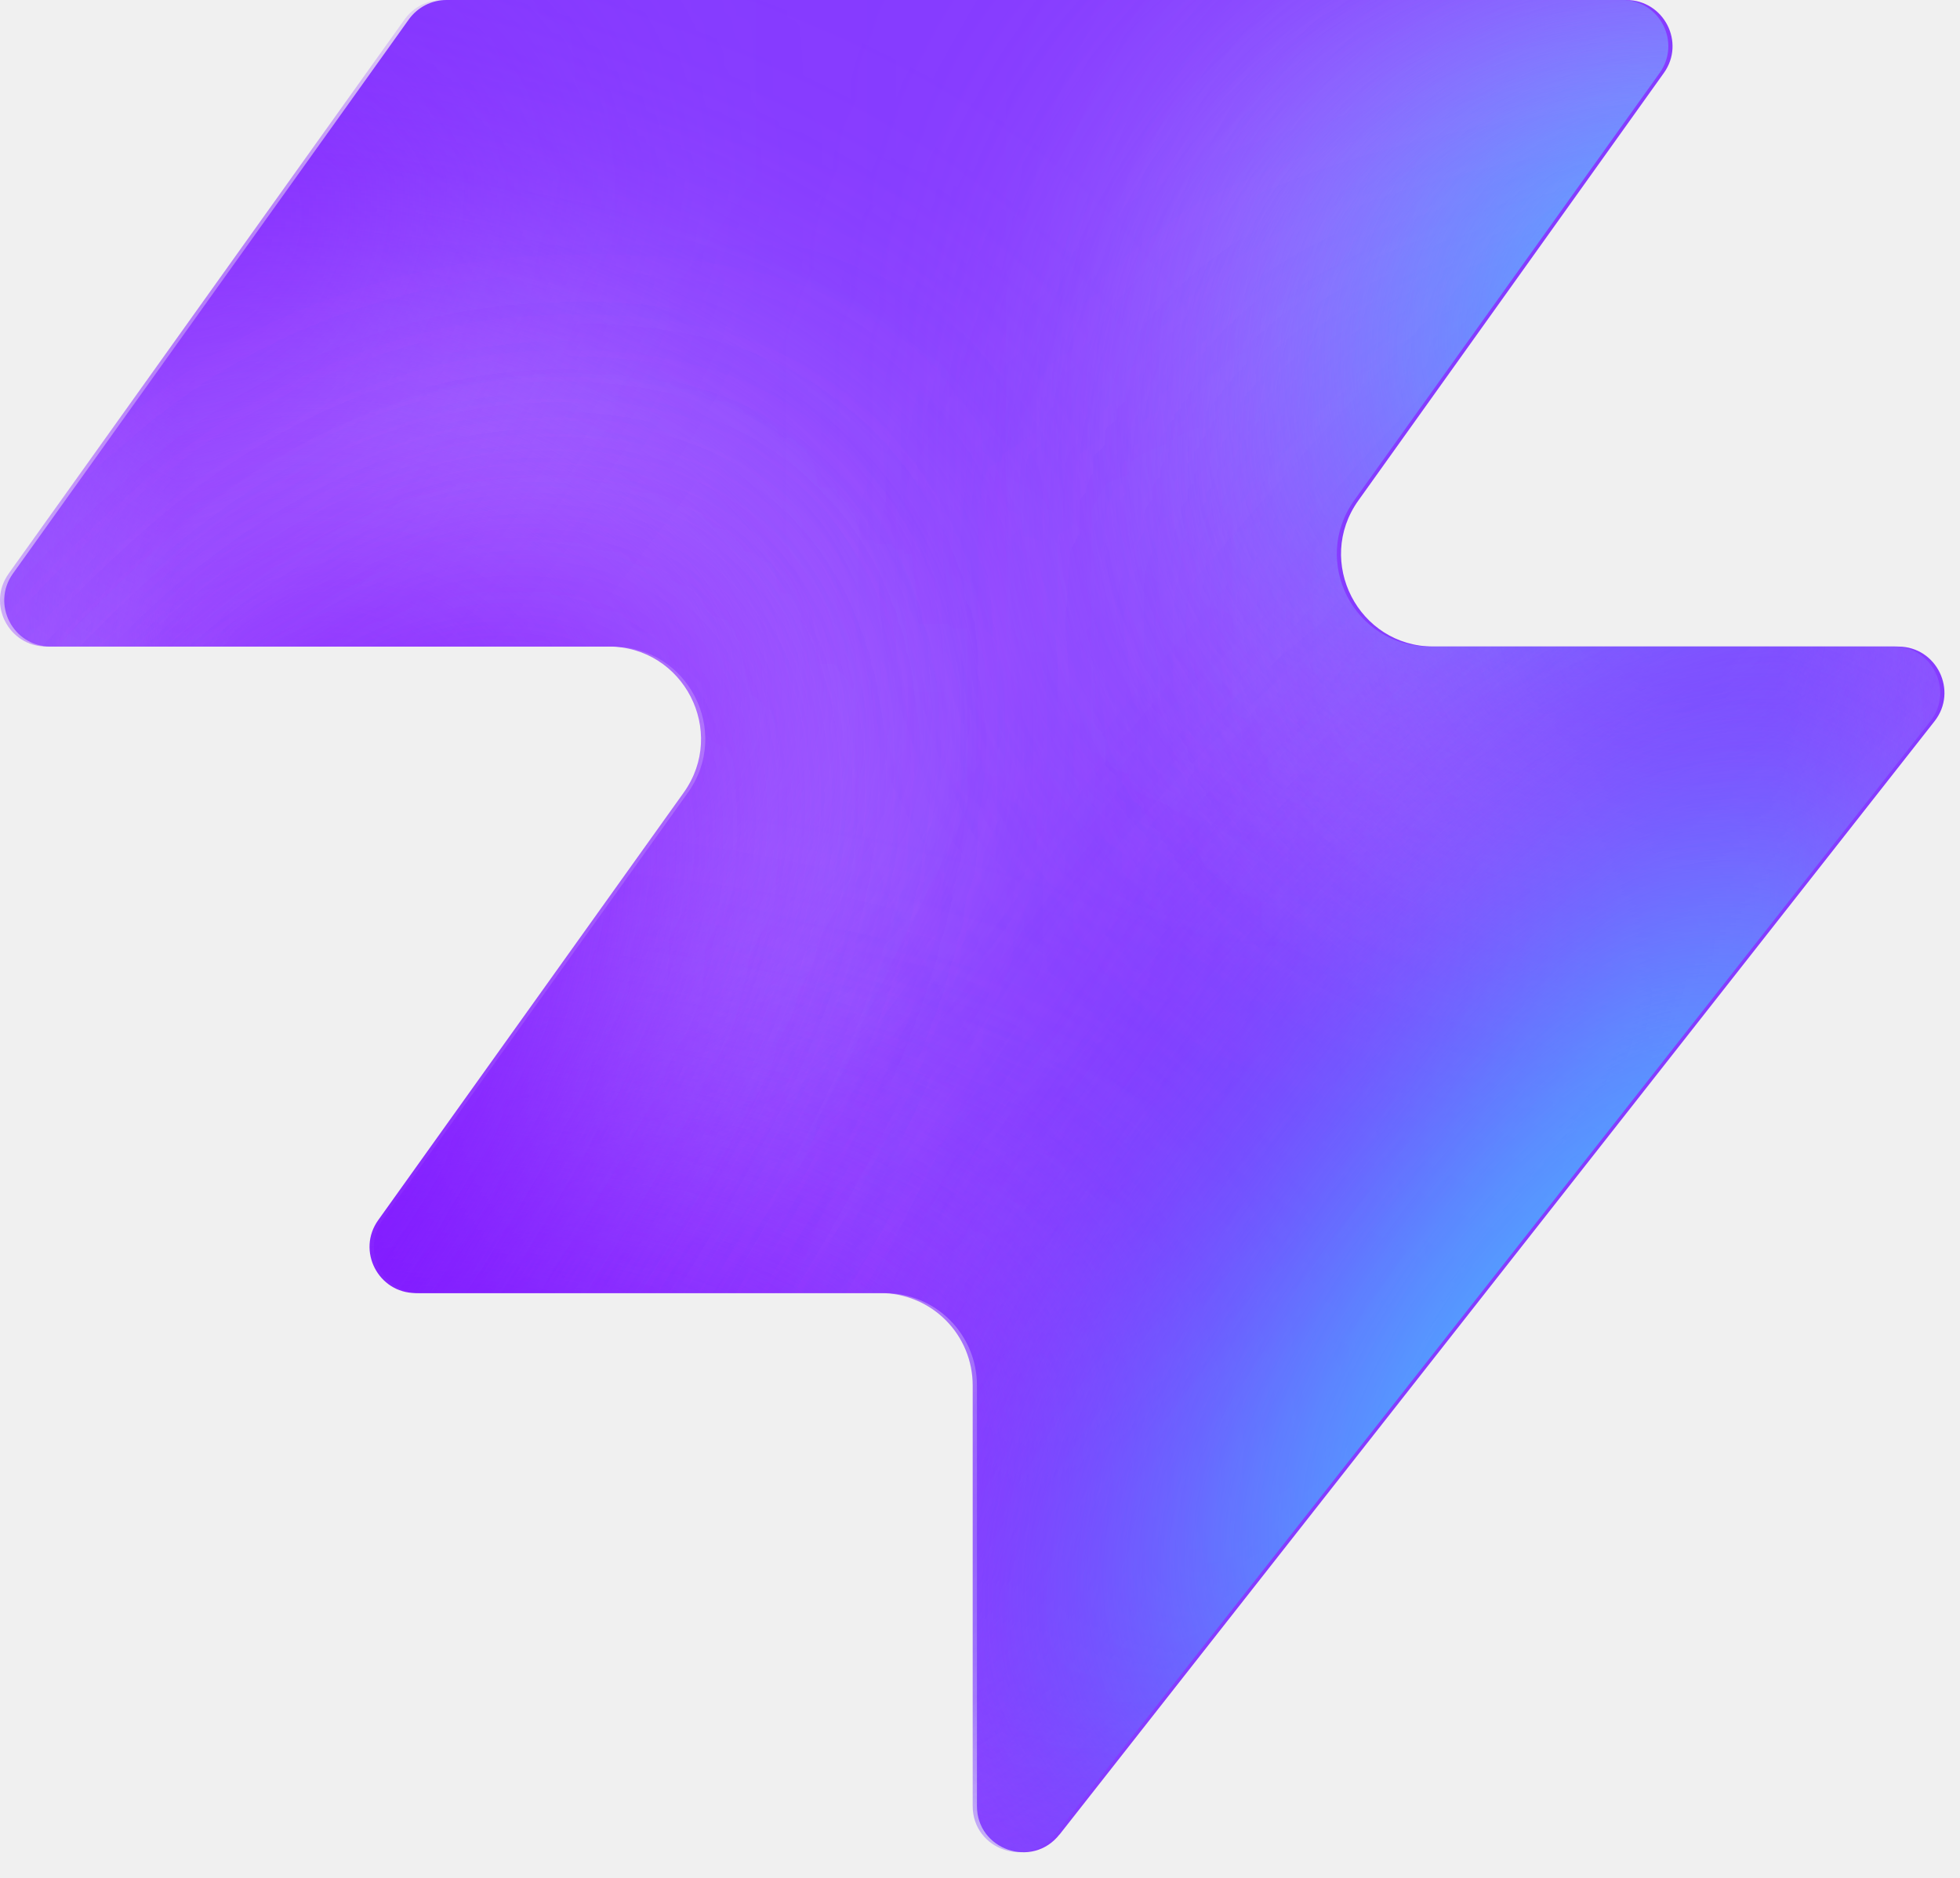
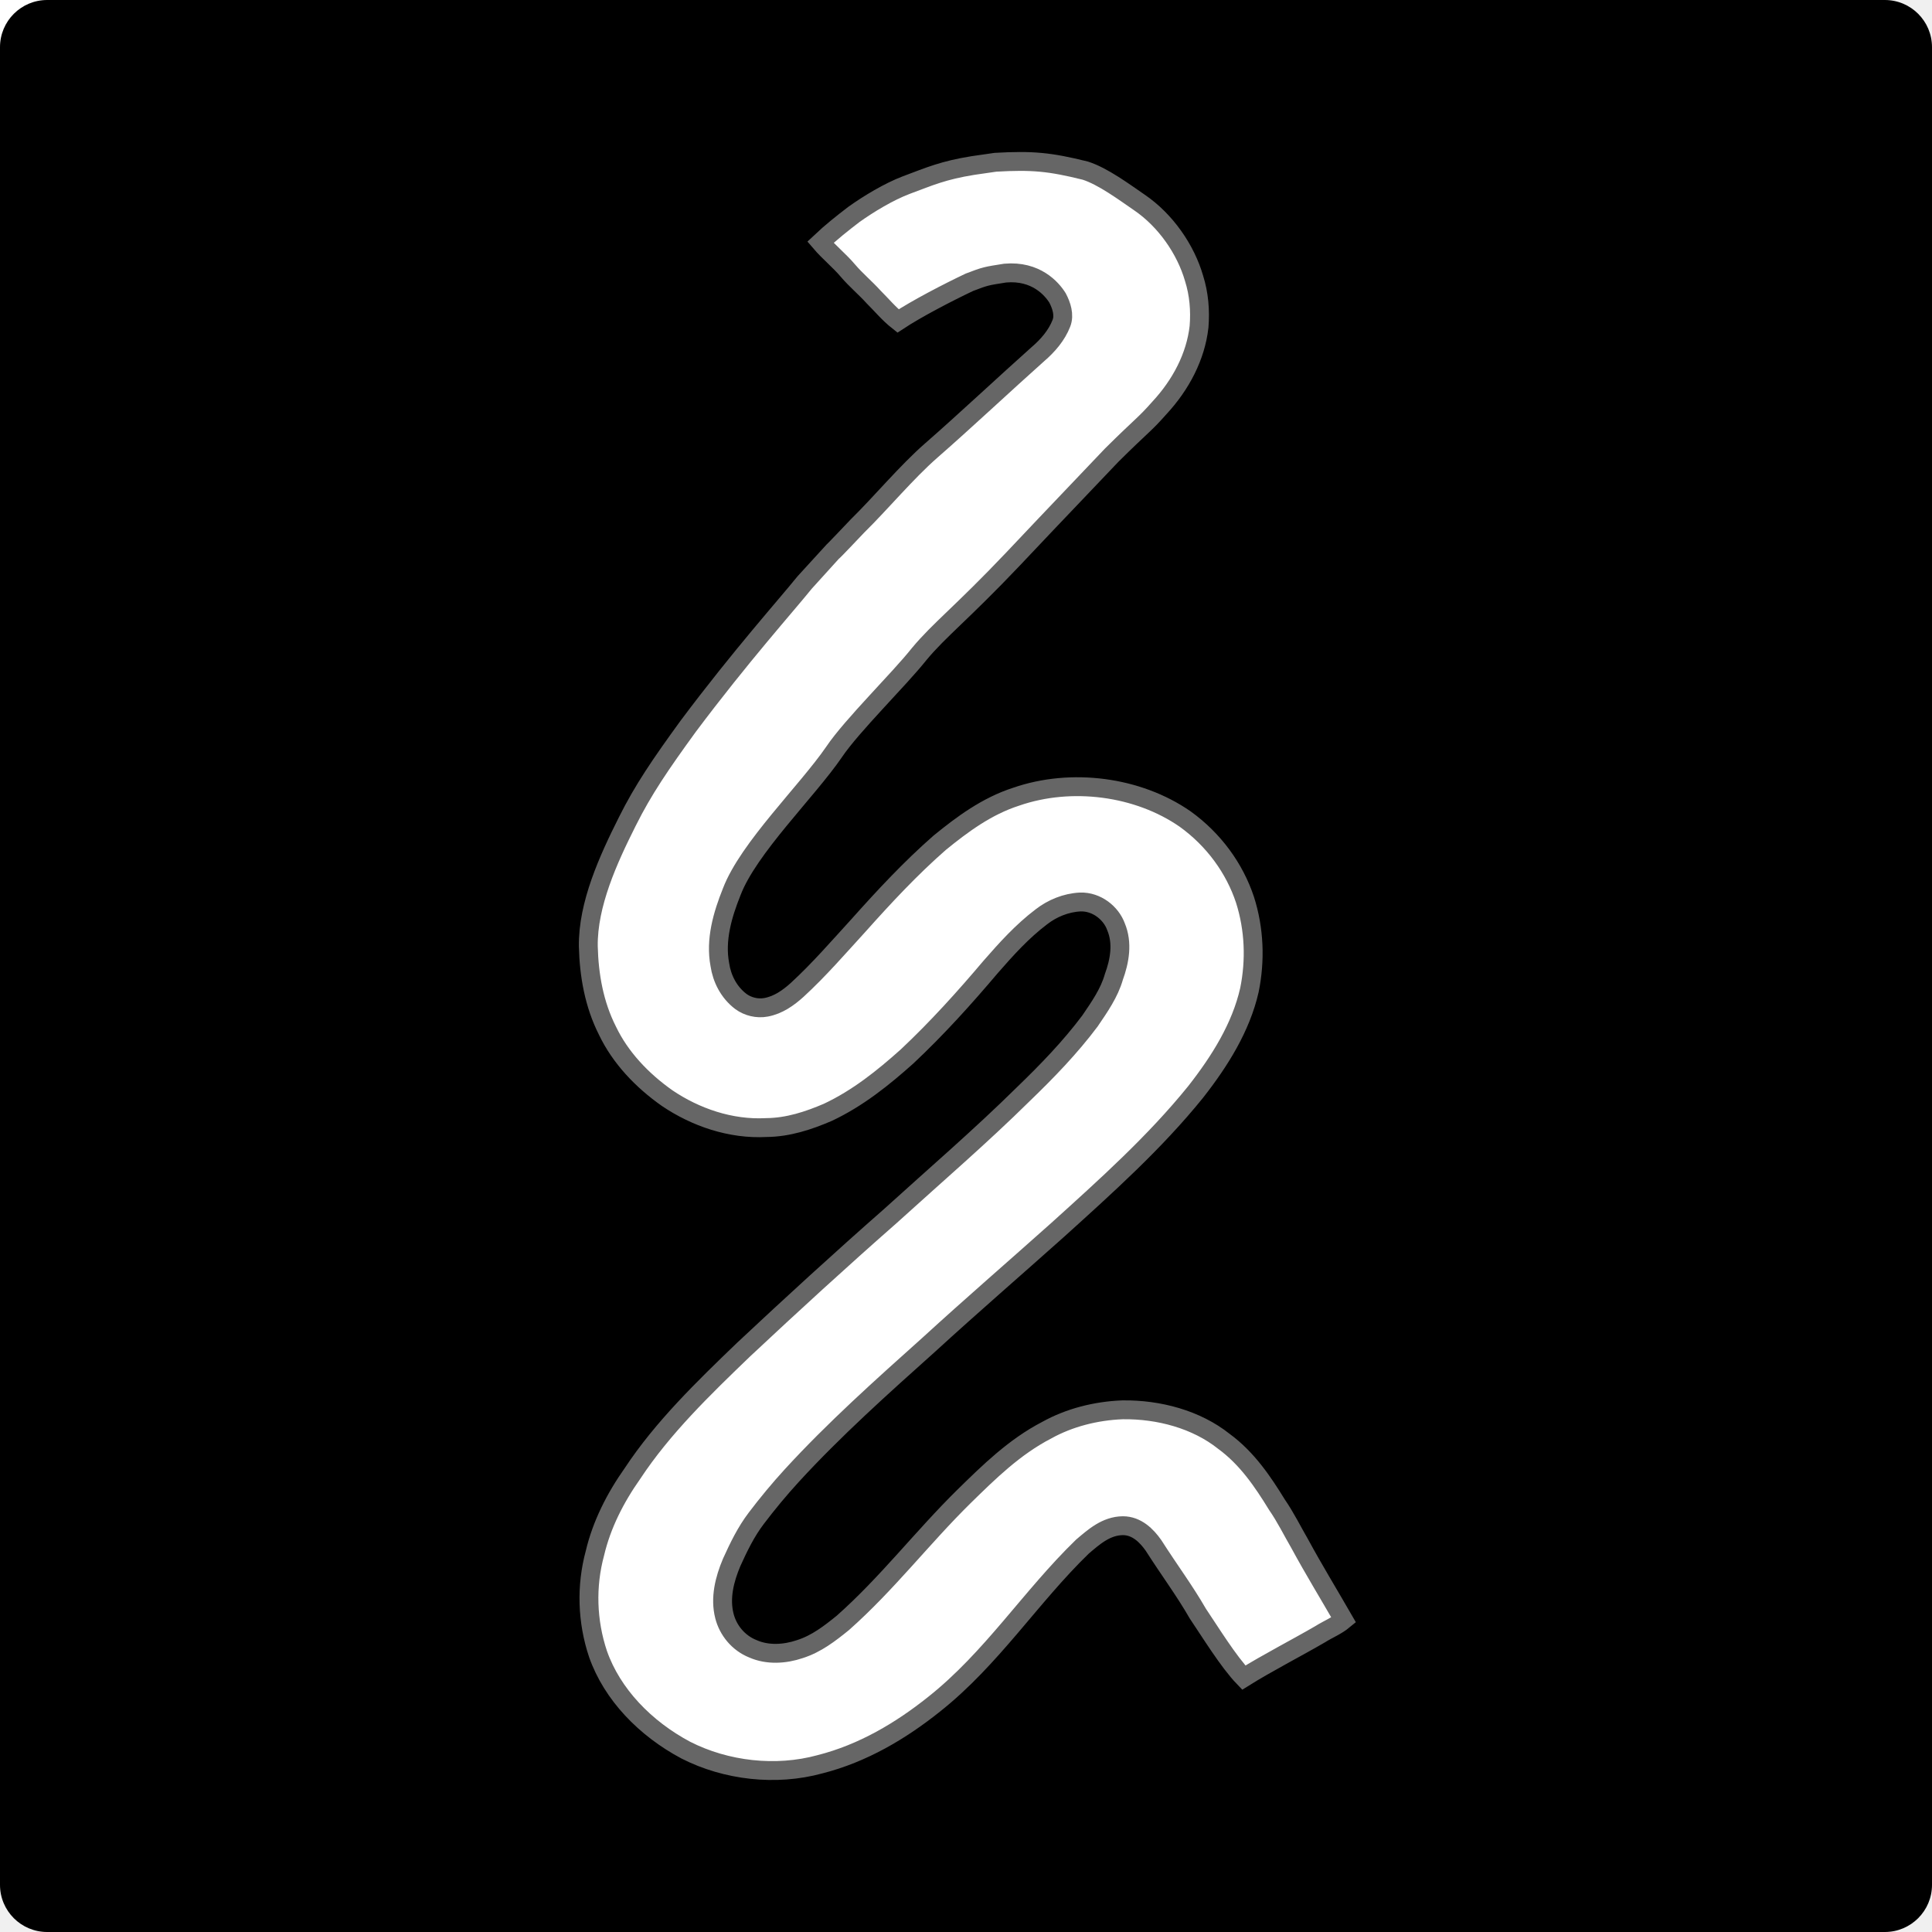
- <svg xmlns="http://www.w3.org/2000/svg" width="48" height="46" fill="none" viewBox="0 0 48 46">
-   <path fill="#863bff" d="M25.946 44.938c-.664.845-2.021.375-2.021-.698V33.937a2.26 2.26 0 0 0-2.262-2.262H10.287c-.92 0-1.456-1.04-.92-1.788l7.48-10.471c1.07-1.497 0-3.578-1.842-3.578H1.237c-.92 0-1.456-1.04-.92-1.788L10.013.474c.214-.297.556-.474.92-.474h28.894c.92 0 1.456 1.04.92 1.788l-7.48 10.471c-1.07 1.498 0 3.579 1.842 3.579h11.377c.943 0 1.473 1.088.89 1.83L25.947 44.94z" style="fill:#863bff;fill:color(display-p3 .525 .23 1);fill-opacity:1" />
-   <mask id="a" width="48" height="46" x="0" y="0" maskUnits="userSpaceOnUse" style="mask-type:alpha">
-     <path fill="#000" d="M25.842 44.938c-.664.844-2.021.375-2.021-.698V33.937a2.26 2.26 0 0 0-2.262-2.262H10.183c-.92 0-1.456-1.04-.92-1.788l7.48-10.471c1.07-1.498 0-3.579-1.842-3.579H1.133c-.92 0-1.456-1.04-.92-1.787L9.91.473c.214-.297.556-.474.92-.474h28.894c.92 0 1.456 1.04.92 1.788l-7.48 10.471c-1.07 1.498 0 3.578 1.842 3.578h11.377c.943 0 1.473 1.088.89 1.832L25.843 44.94z" style="fill:#000;fill-opacity:1" />
-   </mask>
-   <g mask="url(#a)">
-     <g filter="url(#b)">
-       <ellipse cx="5.508" cy="14.704" fill="#ede6ff" rx="5.508" ry="14.704" style="fill:#ede6ff;fill:color(display-p3 .927 .903 1);fill-opacity:1" transform="matrix(.00324 1 1 -.00324 -4.47 31.516)" />
-     </g>
-     <g filter="url(#c)">
-       <ellipse cx="10.399" cy="29.851" fill="#ede6ff" rx="10.399" ry="29.851" style="fill:#ede6ff;fill:color(display-p3 .927 .903 1);fill-opacity:1" transform="matrix(.00324 1 1 -.00324 -39.328 7.883)" />
-     </g>
-     <g filter="url(#d)">
-       <ellipse cx="5.508" cy="30.487" fill="#7e14ff" rx="5.508" ry="30.487" style="fill:#7e14ff;fill:color(display-p3 .492 .077 1);fill-opacity:1" transform="rotate(89.814 -25.913 -14.639)scale(1 -1)" />
-     </g>
-     <g filter="url(#e)">
-       <ellipse cx="5.508" cy="30.599" fill="#7e14ff" rx="5.508" ry="30.599" style="fill:#7e14ff;fill:color(display-p3 .492 .077 1);fill-opacity:1" transform="rotate(89.814 -32.644 -3.334)scale(1 -1)" />
-     </g>
-     <g filter="url(#f)">
-       <ellipse cx="5.508" cy="30.599" fill="#7e14ff" rx="5.508" ry="30.599" style="fill:#7e14ff;fill:color(display-p3 .492 .077 1);fill-opacity:1" transform="matrix(.00324 1 1 -.00324 -34.34 30.47)" />
-     </g>
-     <g filter="url(#g)">
-       <ellipse cx="14.072" cy="22.078" fill="#ede6ff" rx="14.072" ry="22.078" style="fill:#ede6ff;fill:color(display-p3 .927 .903 1);fill-opacity:1" transform="rotate(93.35 24.506 48.493)scale(-1 1)" />
-     </g>
-     <g filter="url(#h)">
-       <ellipse cx="3.47" cy="21.501" fill="#7e14ff" rx="3.47" ry="21.501" style="fill:#7e14ff;fill:color(display-p3 .492 .077 1);fill-opacity:1" transform="rotate(89.009 28.708 47.59)scale(-1 1)" />
-     </g>
-     <g filter="url(#i)">
-       <ellipse cx="3.47" cy="21.501" fill="#7e14ff" rx="3.47" ry="21.501" style="fill:#7e14ff;fill:color(display-p3 .492 .077 1);fill-opacity:1" transform="rotate(89.009 28.708 47.59)scale(-1 1)" />
-     </g>
-     <g filter="url(#j)">
-       <ellipse cx=".387" cy="8.972" fill="#7e14ff" rx="4.407" ry="29.108" style="fill:#7e14ff;fill:color(display-p3 .492 .077 1);fill-opacity:1" transform="rotate(39.51 .387 8.972)" />
-     </g>
-     <g filter="url(#k)">
-       <ellipse cx="47.523" cy="-6.092" fill="#7e14ff" rx="4.407" ry="29.108" style="fill:#7e14ff;fill:color(display-p3 .492 .077 1);fill-opacity:1" transform="rotate(37.892 47.523 -6.092)" />
-     </g>
-     <g filter="url(#l)">
-       <ellipse cx="41.412" cy="6.333" fill="#47bfff" rx="5.971" ry="9.665" style="fill:#47bfff;fill:color(display-p3 .28 .748 1);fill-opacity:1" transform="rotate(37.892 41.412 6.333)" />
-     </g>
-     <g filter="url(#m)">
-       <ellipse cx="-1.879" cy="38.332" fill="#7e14ff" rx="4.407" ry="29.108" style="fill:#7e14ff;fill:color(display-p3 .492 .077 1);fill-opacity:1" transform="rotate(37.892 -1.88 38.332)" />
-     </g>
-     <g filter="url(#n)">
-       <ellipse cx="-1.879" cy="38.332" fill="#7e14ff" rx="4.407" ry="29.108" style="fill:#7e14ff;fill:color(display-p3 .492 .077 1);fill-opacity:1" transform="rotate(37.892 -1.88 38.332)" />
-     </g>
-     <g filter="url(#o)">
-       <ellipse cx="35.651" cy="29.907" fill="#7e14ff" rx="4.407" ry="29.108" style="fill:#7e14ff;fill:color(display-p3 .492 .077 1);fill-opacity:1" transform="rotate(37.892 35.651 29.907)" />
-     </g>
-     <g filter="url(#p)">
-       <ellipse cx="38.418" cy="32.4" fill="#47bfff" rx="5.971" ry="15.297" style="fill:#47bfff;fill:color(display-p3 .28 .748 1);fill-opacity:1" transform="rotate(37.892 38.418 32.4)" />
-     </g>
+ <svg xmlns="http://www.w3.org/2000/svg" width="1024pt" height="1024pt" viewBox="0 0 1024 1024" version="1.1" id="svg2">
+   <defs id="defs2" />
+   <g id="#ffffffff" transform="scale(1,0.8859975)">
+     <path fill="#ffffff" opacity="1" d="M 0,0 H 928 V 1024 H 0 V 0 m 411.48,34.71 c -13.46,1.75 -26.95,4.68 -39.25,10.58 -9.09,4.42 -17.65,9.98 -25.23,16.67 -5.92,5.61 -11.76,11.32 -17.07,17.52 4.77,5.76 10.56,10.54 15.29,16.33 4.37,5.3 9.6,9.78 14.12,14.94 4.48,4.6 8.51,9.67 13.52,13.73 9.53,-7.81 19.94,-14.72 31.39,-19.37 11.35,-4.07 23.64,-5.48 35.64,-4.4 5.77,0.54 11.95,1.84 16.11,6.2 3.7,3.8 4.95,9.6 3.41,14.64 -2.18,7.26 -6.59,13.66 -11.77,19.12 -15.7,17.24 -32.7,33.23 -48.59,50.3 -12.7,13.66 -15.172,15.576 -27.062,29.956 -26.87,31.75 -61.678,77.154 -83.298,112.704 -9.06,13.93 -16.88,28.62 -24.88,43.17 -9.89,18.32 -18.99,37.08 -26.62,56.46 -9.2,23.16 -14.99,48.05 -13.71,73.1 1.04,17.19 4.39,34.5 12.15,50.01 7.36,15.56 19.27,28.65 33.16,38.67 15.41,10.68 34.36,17.07 53.24,14.95 11.46,-0.67 22.18,-5.28 32.13,-10.7 15.6,-9.24 28.57,-22.16 40.67,-35.5 15.25,-17.65 29.02,-36.51 42.19,-55.74 7.8,-11.02 15.81,-22.05 25.71,-31.3 5.49,-5.26 12.58,-9.03 20.19,-9.85 8.73,-0.75 16.58,5.86 19.48,13.75 4.06,9.63 2.8,20.43 0.06,30.23 -2.03,9.65 -6.92,18.31 -11.6,26.87 -9.77,16.18 -21.46,31.1 -33.61,45.54 -21.58,26.26 -44.91,50.99 -67.54,76.32 -25.33,27.45 -50.11,55.41 -74.55,83.65 -20.45,24.25 -41.02,48.82 -55.95,76.98 -8.59,15.1 -15.16,31.48 -18.04,48.66 -3.96,19.94 -2.56,40.94 4,60.19 8.46,23.76 26.72,43.27 48.77,55.13 21.78,11.17 48.21,13.27 71.28,4.9 22.59,-7.68 42.2,-22.27 59.05,-38.89 29.6,-28.98 48.44,-66.51 74.85,-98.1 5.75,-6.02 12.07,-13.08 20.98,-13.6 7.31,-0.36 12.8,5.34 16.61,10.9 10.68,15.38 13.918,25.578 24.088,41.288 C 568.878,901.316 614.95,906.98 627.08,898.18 c 3.98,-3.12 8.57,-5.45 12.13,-9.11 -8.33,-14.78 -17.05,-29.37 -25.03,-44.37 -4.32,-7.61 -8.13,-15.52 -13.02,-22.79 -8.06,-13.44 -16.89,-26.92 -29.57,-36.46 -15.07,-12.36 -35.16,-17.41 -54.39,-16.17 -14.12,1.33 -27.99,6.06 -39.67,14.17 -16.78,10.9 -29.64,26.56 -42.28,41.81 -21.15,25.66 -38.67,54.18 -61.18,78.75 -6.56,6.56 -13.46,13.22 -22.18,16.82 -7.73,3.4 -16.88,4.53 -24.79,1.05 -8.02,-3.13 -13.69,-10.64 -15.88,-18.81 -2.88,-10.66 -0.82,-21.93 2.55,-32.22 3.31,-9.31 6.83,-18.63 12.02,-27.08 5.53,-9.03 11.41,-17.82 17.71,-26.32 21.45,-28.9 45.68,-55.58 69.81,-82.23 21.4,-24.16 43.49,-47.69 65.18,-71.59 24.71,-27.53 49.66,-55.14 69.94,-86.19 12.1,-19.08 22.52,-39.83 26.13,-62.34 2.52,-17.97 1.18,-36.6 -4.46,-53.88 -6.22,-18.43 -17.89,-35.08 -33.57,-46.66 -25.69,-18.3 -61.21,-21.79 -90,-8.89 -15.32,6.42 -27.83,17.89 -39.4,29.53 -14.85,16.04 -28.03,33.52 -40.83,51.21 -10.17,13.71 -19.95,27.75 -31.26,40.56 -4.38,4.85 -9.54,9.48 -16.01,11.16 -4.62,1.23 -9.66,0.07 -13.44,-2.78 -6.69,-5.19 -10.62,-13.25 -12.03,-21.47 -3.05,-14.71 0.22,-29.81 4.6,-43.9 7.82,-26.59 21.44,-50.93 34.74,-75.07 8.89,-16.43 19.3,-31.95 29.36,-47.67 10.14,-15.06 52.859,-68.169 64.119,-82.409 25.36,-32.33 21.541,-23.811 50.221,-53.171 12.91,-13.51 25.86,-27.1 36.81,-42.29 10.71,-14.27 17.89,-31.47 18.97,-49.37 0.32,-9.72 -0.78,-19.55 -3.77,-28.82 -5.08,-16.99 -16.92,-31.38 -31.34,-41.42 -8.21,-5.76 -17.81,-9.08 -27.32,-12 -19.12,-4.35 -39,-5.27 -58.47,-3.05 z" id="path1" />
  </g>
-   <defs>
-     <filter id="b" width="60.045" height="41.654" x="-19.77" y="16.149" color-interpolation-filters="sRGB" filterUnits="userSpaceOnUse">
-       <feFlood flood-opacity="0" result="BackgroundImageFix" />
-       <feBlend in="SourceGraphic" in2="BackgroundImageFix" result="shape" />
-       <feGaussianBlur result="effect1_foregroundBlur_2002_17158" stdDeviation="7.659" />
-     </filter>
-     <filter id="c" width="90.34" height="51.437" x="-54.613" y="-7.533" color-interpolation-filters="sRGB" filterUnits="userSpaceOnUse">
-       <feFlood flood-opacity="0" result="BackgroundImageFix" />
-       <feBlend in="SourceGraphic" in2="BackgroundImageFix" result="shape" />
-       <feGaussianBlur result="effect1_foregroundBlur_2002_17158" stdDeviation="7.659" />
-     </filter>
-     <filter id="d" width="79.355" height="29.4" x="-49.64" y="2.03" color-interpolation-filters="sRGB" filterUnits="userSpaceOnUse">
-       <feFlood flood-opacity="0" result="BackgroundImageFix" />
-       <feBlend in="SourceGraphic" in2="BackgroundImageFix" result="shape" />
-       <feGaussianBlur result="effect1_foregroundBlur_2002_17158" stdDeviation="4.596" />
-     </filter>
-     <filter id="e" width="79.579" height="29.4" x="-45.045" y="20.029" color-interpolation-filters="sRGB" filterUnits="userSpaceOnUse">
-       <feFlood flood-opacity="0" result="BackgroundImageFix" />
-       <feBlend in="SourceGraphic" in2="BackgroundImageFix" result="shape" />
-       <feGaussianBlur result="effect1_foregroundBlur_2002_17158" stdDeviation="4.596" />
-     </filter>
-     <filter id="f" width="79.579" height="29.4" x="-43.513" y="21.178" color-interpolation-filters="sRGB" filterUnits="userSpaceOnUse">
-       <feFlood flood-opacity="0" result="BackgroundImageFix" />
-       <feBlend in="SourceGraphic" in2="BackgroundImageFix" result="shape" />
-       <feGaussianBlur result="effect1_foregroundBlur_2002_17158" stdDeviation="4.596" />
-     </filter>
-     <filter id="g" width="74.749" height="58.852" x="15.756" y="-17.901" color-interpolation-filters="sRGB" filterUnits="userSpaceOnUse">
-       <feFlood flood-opacity="0" result="BackgroundImageFix" />
-       <feBlend in="SourceGraphic" in2="BackgroundImageFix" result="shape" />
-       <feGaussianBlur result="effect1_foregroundBlur_2002_17158" stdDeviation="7.659" />
-     </filter>
-     <filter id="h" width="61.377" height="25.362" x="23.548" y="2.284" color-interpolation-filters="sRGB" filterUnits="userSpaceOnUse">
-       <feFlood flood-opacity="0" result="BackgroundImageFix" />
-       <feBlend in="SourceGraphic" in2="BackgroundImageFix" result="shape" />
-       <feGaussianBlur result="effect1_foregroundBlur_2002_17158" stdDeviation="4.596" />
-     </filter>
-     <filter id="i" width="61.377" height="25.362" x="23.548" y="2.284" color-interpolation-filters="sRGB" filterUnits="userSpaceOnUse">
-       <feFlood flood-opacity="0" result="BackgroundImageFix" />
-       <feBlend in="SourceGraphic" in2="BackgroundImageFix" result="shape" />
-       <feGaussianBlur result="effect1_foregroundBlur_2002_17158" stdDeviation="4.596" />
-     </filter>
-     <filter id="j" width="56.045" height="63.649" x="-27.636" y="-22.853" color-interpolation-filters="sRGB" filterUnits="userSpaceOnUse">
-       <feFlood flood-opacity="0" result="BackgroundImageFix" />
-       <feBlend in="SourceGraphic" in2="BackgroundImageFix" result="shape" />
-       <feGaussianBlur result="effect1_foregroundBlur_2002_17158" stdDeviation="4.596" />
-     </filter>
-     <filter id="k" width="54.814" height="64.646" x="20.116" y="-38.415" color-interpolation-filters="sRGB" filterUnits="userSpaceOnUse">
-       <feFlood flood-opacity="0" result="BackgroundImageFix" />
-       <feBlend in="SourceGraphic" in2="BackgroundImageFix" result="shape" />
-       <feGaussianBlur result="effect1_foregroundBlur_2002_17158" stdDeviation="4.596" />
-     </filter>
-     <filter id="l" width="33.541" height="35.313" x="24.641" y="-11.323" color-interpolation-filters="sRGB" filterUnits="userSpaceOnUse">
-       <feFlood flood-opacity="0" result="BackgroundImageFix" />
-       <feBlend in="SourceGraphic" in2="BackgroundImageFix" result="shape" />
-       <feGaussianBlur result="effect1_foregroundBlur_2002_17158" stdDeviation="4.596" />
-     </filter>
-     <filter id="m" width="54.814" height="64.646" x="-29.286" y="6.009" color-interpolation-filters="sRGB" filterUnits="userSpaceOnUse">
-       <feFlood flood-opacity="0" result="BackgroundImageFix" />
-       <feBlend in="SourceGraphic" in2="BackgroundImageFix" result="shape" />
-       <feGaussianBlur result="effect1_foregroundBlur_2002_17158" stdDeviation="4.596" />
-     </filter>
-     <filter id="n" width="54.814" height="64.646" x="-29.286" y="6.009" color-interpolation-filters="sRGB" filterUnits="userSpaceOnUse">
-       <feFlood flood-opacity="0" result="BackgroundImageFix" />
-       <feBlend in="SourceGraphic" in2="BackgroundImageFix" result="shape" />
-       <feGaussianBlur result="effect1_foregroundBlur_2002_17158" stdDeviation="4.596" />
-     </filter>
-     <filter id="o" width="54.814" height="64.646" x="8.244" y="-2.416" color-interpolation-filters="sRGB" filterUnits="userSpaceOnUse">
-       <feFlood flood-opacity="0" result="BackgroundImageFix" />
-       <feBlend in="SourceGraphic" in2="BackgroundImageFix" result="shape" />
-       <feGaussianBlur result="effect1_foregroundBlur_2002_17158" stdDeviation="4.596" />
-     </filter>
-     <filter id="p" width="39.409" height="43.623" x="18.713" y="10.588" color-interpolation-filters="sRGB" filterUnits="userSpaceOnUse">
-       <feFlood flood-opacity="0" result="BackgroundImageFix" />
-       <feBlend in="SourceGraphic" in2="BackgroundImageFix" result="shape" />
-       <feGaussianBlur result="effect1_foregroundBlur_2002_17158" stdDeviation="4.596" />
-     </filter>
-   </defs>
+   <g id="#000000ff">
+     <rect style="fill:#000000;fill-rule:evenodd;stroke-width:4.3" id="rect1" width="1024" height="1024" x="2.2737368e-13" y="2.2888184e-05" rx="25" ry="25" />
+     <path fill="#000000" opacity="1" d="m 527.608,86.003 c 19.538,-1.106 28.702,-0.258 47.633,4.436 9.387,3.004 20.604,11.355 28.58,16.816 14.014,9.523 24.645,25.003 29.056,40.265 2.625,8.337 3.34,17.087 2.64,25.676 -1.779,15.796 -9.624,30.704 -20.881,42.862 -8.196,9.299 -9.065,8.971 -25.397,25.171 -52.431,55.187 -22.307,23.283 -52.431,55.187 -27.139,28.577 -38.878,37.324 -49.597,50.207 -10.665,13.471 -35.631,37.808 -45.155,51.958 -14.23,20.78 -45.359,50.872 -54.21,74.062 -4.926,12.278 -8.783,25.5 -6.311,38.655 1.087,7.338 4.699,14.646 11.179,19.535 3.665,2.689 8.655,3.938 13.318,3.054 6.529,-1.202 11.865,-5.072 16.431,-9.172 11.8,-10.84 22.119,-22.836 32.815,-34.522 13.479,-15.093 27.329,-29.984 42.792,-43.527 12.014,-9.793 24.96,-19.393 40.516,-24.4 29.266,-10.148 64.615,-5.492 89.565,11.839 15.212,10.942 26.22,26.194 31.714,42.781 4.959,15.544 5.57,32.093 2.35,47.888 -4.486,19.765 -15.707,37.672 -28.541,54.027 -21.474,26.589 -47.479,49.927 -73.24,73.205 -22.603,20.198 -45.591,40.051 -67.914,60.492 -25.148,22.524 -50.397,45.071 -72.956,69.705 -6.626,7.246 -12.844,14.767 -18.721,22.516 -5.515,7.25 -9.396,15.345 -13.067,23.439 -3.769,8.959 -6.267,18.844 -3.807,28.407 1.869,7.328 7.24,14.226 15.129,17.35 7.766,3.429 16.952,2.833 24.807,0.164 8.852,-2.802 16.006,-8.392 22.816,-13.91 23.448,-20.755 42.066,-45.226 64.198,-67.006 13.224,-12.941 26.683,-26.235 43.873,-35.143 11.986,-6.663 26.027,-10.238 40.185,-10.793 19.26,-0.249 39.133,5.107 53.705,16.712 12.295,9.004 20.589,21.325 28.116,33.576 4.601,6.651 8.098,13.82 12.117,20.747 7.386,13.629 15.527,26.928 23.272,40.378 -3.7,3.083 -8.376,4.942 -12.474,7.529 -12.462,7.254 -28.303,15.39 -40.481,23.011 -8.165,-8.478 -18.019,-24.57 -24.324,-33.885 -7.228,-12.539 -14.722,-22.426 -23.572,-36.262 -3.589,-5.089 -8.851,-10.377 -16.168,-10.381 -8.922,0.067 -15.511,6.037 -21.491,11.112 -27.619,26.796 -47.907,59.185 -78.611,83.53 -17.483,13.968 -37.644,26.017 -60.512,31.818 -23.375,6.391 -49.697,3.366 -71.019,-7.481 -21.565,-11.47 -39.045,-29.545 -46.568,-50.949 -5.801,-17.328 -6.379,-35.978 -1.644,-53.453 3.549,-15.08 10.752,-29.288 19.924,-42.275 16.016,-24.267 37.526,-45.107 58.904,-65.67 25.52,-23.918 51.368,-47.573 77.747,-70.753 23.598,-21.422 47.872,-42.283 70.457,-64.574 12.703,-12.245 24.964,-24.936 35.357,-38.826 5.01,-7.37 10.234,-14.82 12.639,-23.272 3.12,-8.553 4.801,-18.057 1.121,-26.76 -2.589,-7.112 -10.173,-13.309 -18.924,-13.03 -7.635,0.39 -14.865,3.414 -20.555,7.828 -10.252,7.751 -18.685,17.161 -26.908,26.571 -13.909,16.44 -28.402,32.526 -44.327,47.476 -12.61,11.274 -26.072,22.138 -42.018,29.628 -10.152,4.359 -21.042,7.966 -32.517,8.054 -18.944,1.044 -37.626,-5.448 -52.604,-15.581 -13.485,-9.482 -24.872,-21.594 -31.616,-35.691 -7.146,-14.071 -9.816,-29.54 -10.184,-44.802 -0.3,-22.229 10.59,-46.068 20.686,-66.161 8.38,-16.817 17.637,-30.352 32.241,-50.445 28.074,-37.485 52.13,-64.27 61.726,-76.2 28.391,-31.148 2.022,-2.537 27.963,-29.917 12.44,-12.204 26.093,-28.667 39.314,-40.198 16.542,-14.408 39.945,-36.309 56.304,-50.876 5.388,-4.604 10.044,-10.075 12.506,-16.405 1.735,-4.393 0.04,-9.47 -2.049,-13.445 -3.088,-4.94 -11.49,-14.592 -27.74,-13.158 -9.991,1.591 -10.27,1.518 -18.964,4.86 -11.621,5.514 -28.001,14.026 -37.826,20.519 -4.846,-3.815 -8.674,-8.48 -12.97,-12.749 -4.314,-4.767 -9.364,-8.963 -13.522,-13.847 -4.499,-5.334 -10.097,-9.82 -14.637,-15.129 5.547,-5.254 11.605,-10.05 17.738,-14.755 7.834,-5.587 18.506,-12.034 27.76,-15.546 12.519,-4.68 19.634,-7.854 35.393,-10.38 z" id="path2" style="fill:#ffffff;stroke-width:10;stroke:#666666;stroke-opacity:1;stroke-dasharray:none;fill-opacity:1" />
+   </g>
</svg>
